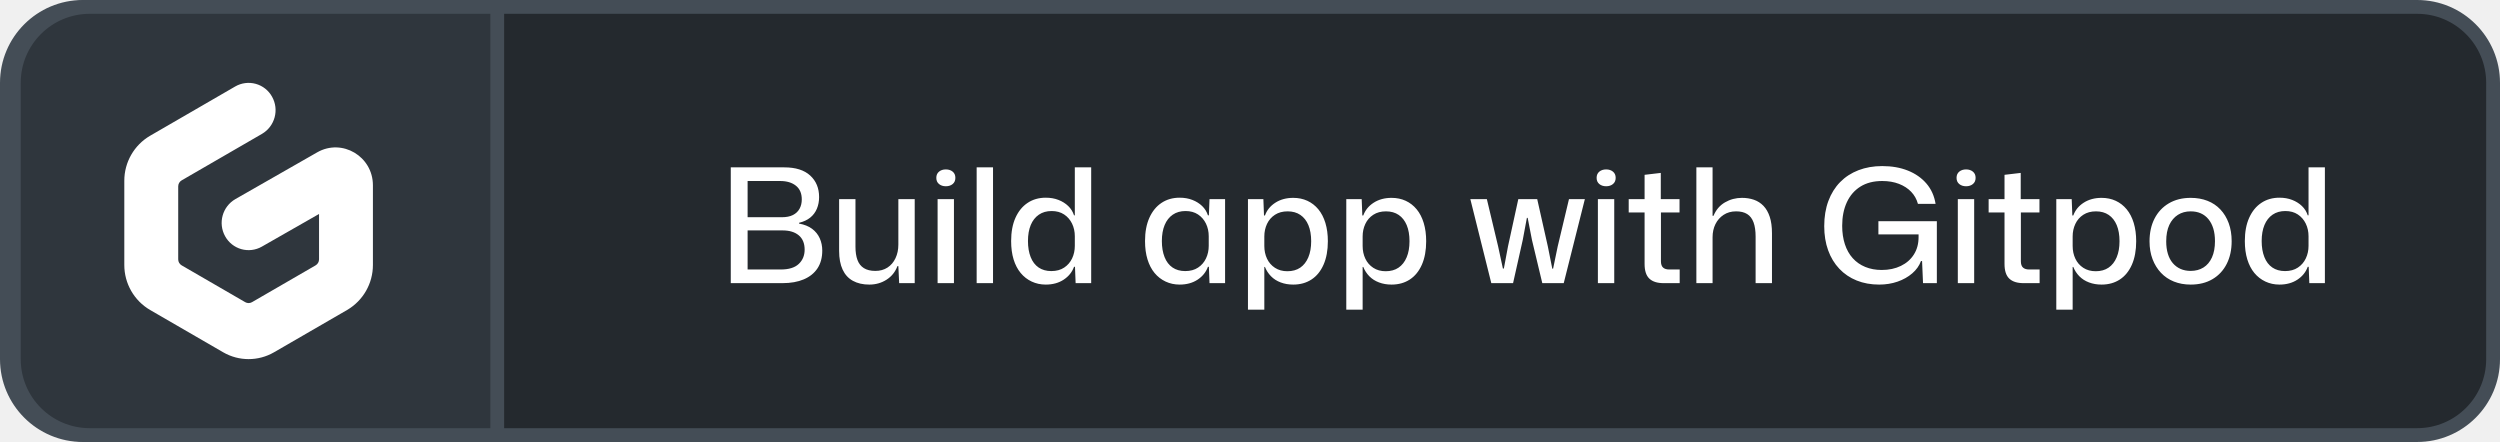
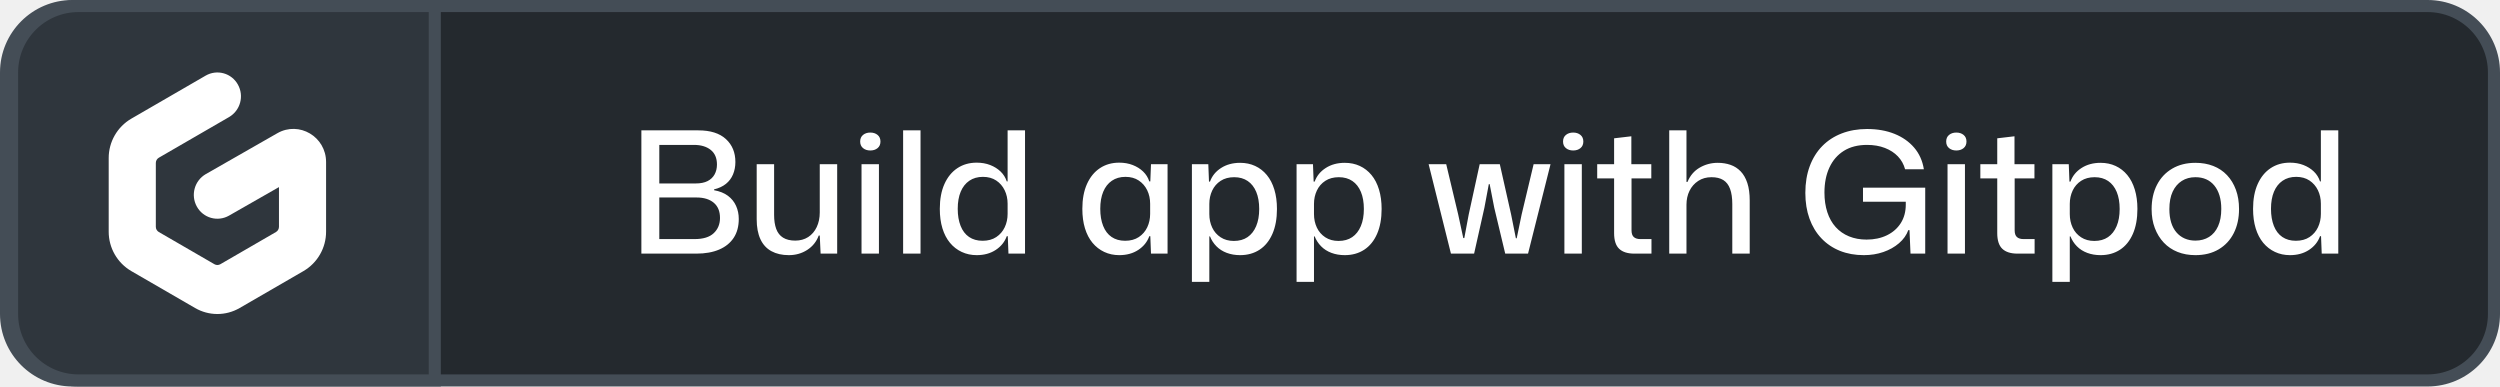
- <svg xmlns="http://www.w3.org/2000/svg" fill="none" height="32" viewBox="0 0 181 32" width="181" role="img" aria-label="Build app with Gitpod">
-   <rect x="0.5" y="0.5" width="180" height="31" rx="5.5" fill="#24292e" stroke="#444d56" />
+ <svg xmlns="http://www.w3.org/2000/svg" fill="none" height="32" viewBox="0 0 207 32" width="207" role="img" aria-label="Build app with Gitpod">
+   <rect x="0.5" y="0.5" width="206" height="31" rx="5.5" fill="#24292e" stroke="#444d56" />
  <path d="m6.5.5h29.5v31h-29.5c-3.038 0-5.5-2.462-5.5-5.5v-20c0-3.038 2.462-5.5 5.5-5.5z" fill="#2f363d" stroke="#444d56" />
  <path fill="#fff" transform="translate(8 6) scale(0.8333)" d="M14.033 1.195a2.387 2.387 0 0 1-.87 3.235l-6.98 4.04a.602.602 0 0 0-.3.522v6.342a.6.6 0 0 0 .3.521l5.524 3.199a.585.585 0 0 0 .586 0l5.527-3.199a.603.603 0 0 0 .299-.52V11.39l-4.969 2.838a2.326 2.326 0 0 1-3.19-.9 2.388 2.388 0 0 1 .89-3.23l7.108-4.062C20.123 4.8 22.8 6.384 22.8 8.901v6.914a4.524 4.524 0 0 1-2.245 3.919l-6.345 3.672a4.407 4.407 0 0 1-4.422 0l-6.344-3.672A4.524 4.524 0 0 1 1.2 15.816V8.51a4.524 4.524 0 0 1 2.245-3.918l7.393-4.28a2.326 2.326 0 0 1 3.195.883z" />
-   <path fill="#fff" d="M52.908 20.5V12.117H56.784Q58.014 12.117 58.659 12.709Q59.303 13.301 59.303 14.267Q59.303 14.727 59.142 15.112Q58.98 15.498 58.659 15.756Q58.337 16.015 57.853 16.13V16.188Q58.428 16.291 58.797 16.567Q59.165 16.843 59.349 17.251Q59.532 17.66 59.532 18.142Q59.532 18.901 59.188 19.425Q58.843 19.948 58.198 20.224Q57.554 20.5 56.646 20.5ZM54.127 19.511H56.531Q57.405 19.511 57.831 19.108Q58.256 18.706 58.256 18.073Q58.256 17.395 57.831 17.038Q57.405 16.682 56.657 16.682H54.127ZM54.127 15.727H56.6Q57.094 15.727 57.411 15.566Q57.727 15.405 57.888 15.112Q58.049 14.819 58.049 14.439Q58.049 13.784 57.623 13.445Q57.198 13.105 56.485 13.105H54.127ZM62.937 20.604Q62.246 20.604 61.752 20.333Q61.258 20.063 61.005 19.517Q60.752 18.971 60.752 18.166V14.416H61.936V17.866Q61.936 18.43 62.08 18.821Q62.224 19.212 62.546 19.413Q62.867 19.614 63.373 19.614Q63.88 19.614 64.253 19.373Q64.627 19.131 64.834 18.694Q65.041 18.258 65.041 17.706V14.416H66.225V20.5H65.099L65.041 19.27H64.972Q64.742 19.89 64.19 20.247Q63.638 20.604 62.937 20.604ZM67.882 20.5V14.416H69.066V20.5ZM68.48 13.485Q68.18 13.485 67.985 13.324Q67.789 13.163 67.789 12.875Q67.789 12.588 67.985 12.427Q68.18 12.266 68.48 12.266Q68.778 12.266 68.974 12.427Q69.169 12.588 69.169 12.875Q69.169 13.163 68.974 13.324Q68.778 13.485 68.48 13.485ZM70.71 20.5V12.117H71.895V20.5ZM75.713 20.604Q75.161 20.604 74.695 20.385Q74.229 20.166 73.896 19.764Q73.562 19.361 73.384 18.781Q73.206 18.2 73.206 17.453Q73.206 16.463 73.522 15.762Q73.838 15.061 74.402 14.687Q74.965 14.313 75.713 14.313Q76.219 14.313 76.633 14.474Q77.047 14.635 77.34 14.917Q77.633 15.198 77.76 15.59H77.817V12.117H79.002V20.5H77.875L77.829 19.316H77.76Q77.553 19.89 77.012 20.247Q76.472 20.604 75.713 20.604ZM76.115 19.626Q76.667 19.626 77.047 19.373Q77.426 19.12 77.622 18.706Q77.817 18.292 77.817 17.797V17.108Q77.817 16.602 77.616 16.188Q77.415 15.774 77.041 15.526Q76.667 15.279 76.138 15.279Q75.598 15.279 75.213 15.543Q74.827 15.808 74.626 16.291Q74.425 16.774 74.425 17.453Q74.425 18.119 74.62 18.614Q74.816 19.108 75.195 19.367Q75.575 19.626 76.115 19.626ZM85.407 20.604Q84.855 20.604 84.39 20.385Q83.924 20.166 83.59 19.764Q83.257 19.361 83.079 18.781Q82.9 18.2 82.9 17.453Q82.9 16.463 83.217 15.762Q83.533 15.061 84.096 14.687Q84.66 14.313 85.407 14.313Q85.913 14.313 86.327 14.474Q86.741 14.635 87.035 14.917Q87.328 15.198 87.454 15.59H87.523L87.569 14.416H88.696V20.5H87.569L87.523 19.316H87.454Q87.247 19.89 86.707 20.247Q86.166 20.604 85.407 20.604ZM85.81 19.626Q86.362 19.626 86.741 19.373Q87.121 19.12 87.316 18.706Q87.512 18.292 87.512 17.797V17.108Q87.512 16.602 87.311 16.188Q87.109 15.774 86.736 15.526Q86.362 15.279 85.833 15.279Q85.292 15.279 84.907 15.543Q84.522 15.808 84.321 16.291Q84.119 16.774 84.119 17.453Q84.119 18.119 84.315 18.614Q84.51 19.108 84.89 19.367Q85.269 19.626 85.81 19.626ZM90.352 22.421V14.416H91.468L91.514 15.601H91.583Q91.79 15.026 92.336 14.675Q92.882 14.325 93.63 14.325Q94.193 14.325 94.653 14.537Q95.113 14.75 95.447 15.152Q95.78 15.555 95.959 16.142Q96.137 16.728 96.137 17.464Q96.137 18.453 95.826 19.16Q95.516 19.867 94.952 20.236Q94.389 20.604 93.63 20.604Q93.135 20.604 92.721 20.448Q92.307 20.293 92.02 20Q91.732 19.706 91.583 19.327H91.537V22.421ZM93.204 19.637Q93.756 19.637 94.136 19.379Q94.515 19.12 94.722 18.631Q94.929 18.142 94.929 17.464Q94.929 16.785 94.728 16.302Q94.527 15.819 94.147 15.561Q93.768 15.302 93.227 15.302Q92.687 15.302 92.307 15.549Q91.928 15.796 91.732 16.21Q91.537 16.625 91.537 17.119V17.809Q91.537 18.315 91.732 18.729Q91.928 19.143 92.307 19.39Q92.687 19.637 93.204 19.637ZM97.471 22.421V14.416H98.586L98.632 15.601H98.701Q98.908 15.026 99.455 14.675Q100.001 14.325 100.748 14.325Q101.312 14.325 101.772 14.537Q102.232 14.75 102.565 15.152Q102.899 15.555 103.077 16.142Q103.255 16.728 103.255 17.464Q103.255 18.453 102.945 19.16Q102.634 19.867 102.071 20.236Q101.507 20.604 100.748 20.604Q100.254 20.604 99.84 20.448Q99.426 20.293 99.138 20Q98.851 19.706 98.701 19.327H98.655V22.421ZM100.323 19.637Q100.875 19.637 101.254 19.379Q101.634 19.12 101.841 18.631Q102.048 18.142 102.048 17.464Q102.048 16.785 101.847 16.302Q101.645 15.819 101.266 15.561Q100.886 15.302 100.346 15.302Q99.805 15.302 99.426 15.549Q99.046 15.796 98.851 16.21Q98.655 16.625 98.655 17.119V17.809Q98.655 18.315 98.851 18.729Q99.046 19.143 99.426 19.39Q99.805 19.637 100.323 19.637ZM107.97 20.5 106.452 14.416H107.648L108.465 17.843L108.81 19.442H108.879L109.178 17.843L109.925 14.416H111.294L112.064 17.843L112.386 19.453H112.444L112.777 17.843L113.594 14.416H114.744L113.214 20.5H111.662L110.914 17.372L110.604 15.774H110.546L110.247 17.372L109.546 20.5ZM115.687 20.5V14.416H116.871V20.5ZM116.285 13.485Q115.986 13.485 115.79 13.324Q115.595 13.163 115.595 12.875Q115.595 12.588 115.79 12.427Q115.986 12.266 116.285 12.266Q116.584 12.266 116.779 12.427Q116.975 12.588 116.975 12.875Q116.975 13.163 116.779 13.324Q116.584 13.485 116.285 13.485ZM120.448 20.5Q119.758 20.5 119.413 20.172Q119.068 19.845 119.068 19.108V15.383H117.918V14.416H119.068V12.657L120.241 12.519V14.416H121.598V15.383H120.252V18.913Q120.252 19.235 120.408 19.373Q120.563 19.511 120.85 19.511H121.609V20.5ZM122.817 20.5V12.117H123.99V15.624H124.059Q124.323 14.98 124.887 14.652Q125.45 14.325 126.117 14.325Q126.589 14.325 126.986 14.463Q127.382 14.601 127.676 14.905Q127.969 15.21 128.13 15.699Q128.291 16.188 128.291 16.889V20.5H127.106V17.131Q127.106 16.509 126.957 16.101Q126.807 15.693 126.497 15.498Q126.186 15.302 125.692 15.302Q125.174 15.302 124.789 15.555Q124.404 15.808 124.197 16.228Q123.99 16.648 123.99 17.177V20.5ZM136.053 20.604Q135.156 20.604 134.426 20.31Q133.696 20.017 133.167 19.459Q132.638 18.901 132.356 18.119Q132.074 17.337 132.074 16.372Q132.074 15.36 132.373 14.555Q132.672 13.75 133.224 13.186Q133.776 12.623 134.553 12.323Q135.329 12.024 136.272 12.024Q137.318 12.024 138.135 12.352Q138.951 12.68 139.475 13.29Q139.998 13.899 140.136 14.761H138.859Q138.721 14.256 138.371 13.888Q138.02 13.52 137.485 13.312Q136.95 13.105 136.272 13.105Q135.34 13.105 134.696 13.508Q134.052 13.91 133.713 14.641Q133.374 15.371 133.374 16.349Q133.374 17.084 133.569 17.682Q133.765 18.28 134.139 18.694Q134.512 19.108 135.047 19.327Q135.582 19.546 136.237 19.546Q137.019 19.546 137.623 19.252Q138.227 18.959 138.566 18.424Q138.905 17.889 138.905 17.165V16.97H135.996V16.015H140.228V20.5H139.227L139.158 18.901H139.078Q138.894 19.407 138.445 19.793Q137.997 20.178 137.382 20.391Q136.766 20.604 136.053 20.604ZM141.746 20.5V14.416H142.93V20.5ZM142.344 13.485Q142.045 13.485 141.849 13.324Q141.654 13.163 141.654 12.875Q141.654 12.588 141.849 12.427Q142.045 12.266 142.344 12.266Q142.643 12.266 142.838 12.427Q143.034 12.588 143.034 12.875Q143.034 13.163 142.838 13.324Q142.643 13.485 142.344 13.485ZM146.507 20.5Q145.817 20.5 145.472 20.172Q145.127 19.845 145.127 19.108V15.383H143.977V14.416H145.127V12.657L146.3 12.519V14.416H147.657V15.383H146.311V18.913Q146.311 19.235 146.467 19.373Q146.622 19.511 146.909 19.511H147.668V20.5ZM148.876 22.421V14.416H149.991L150.037 15.601H150.106Q150.313 15.026 150.86 14.675Q151.406 14.325 152.153 14.325Q152.717 14.325 153.177 14.537Q153.637 14.75 153.97 15.152Q154.304 15.555 154.482 16.142Q154.66 16.728 154.66 17.464Q154.66 18.453 154.35 19.16Q154.039 19.867 153.476 20.236Q152.912 20.604 152.153 20.604Q151.659 20.604 151.245 20.448Q150.831 20.293 150.543 20Q150.256 19.706 150.106 19.327H150.06V22.421ZM151.728 19.637Q152.28 19.637 152.659 19.379Q153.039 19.12 153.246 18.631Q153.453 18.142 153.453 17.464Q153.453 16.785 153.252 16.302Q153.05 15.819 152.671 15.561Q152.291 15.302 151.751 15.302Q151.21 15.302 150.831 15.549Q150.451 15.796 150.256 16.21Q150.06 16.625 150.06 17.119V17.809Q150.06 18.315 150.256 18.729Q150.451 19.143 150.831 19.39Q151.21 19.637 151.728 19.637ZM158.605 20.604Q157.938 20.604 157.392 20.385Q156.845 20.166 156.454 19.752Q156.063 19.338 155.845 18.764Q155.626 18.189 155.626 17.476Q155.626 16.532 155.989 15.825Q156.351 15.118 157.024 14.721Q157.696 14.325 158.605 14.325Q159.272 14.325 159.818 14.537Q160.364 14.75 160.755 15.164Q161.146 15.578 161.359 16.159Q161.572 16.739 161.572 17.464Q161.572 18.395 161.215 19.103Q160.859 19.81 160.192 20.207Q159.525 20.604 158.605 20.604ZM158.605 19.614Q159.134 19.614 159.531 19.367Q159.927 19.12 160.146 18.637Q160.364 18.154 160.364 17.464Q160.364 16.947 160.244 16.55Q160.123 16.153 159.893 15.871Q159.663 15.59 159.341 15.446Q159.019 15.302 158.605 15.302Q158.076 15.302 157.679 15.555Q157.282 15.808 157.058 16.285Q156.834 16.762 156.834 17.476Q156.834 17.982 156.955 18.378Q157.075 18.775 157.311 19.051Q157.547 19.327 157.875 19.471Q158.202 19.614 158.605 19.614ZM165.033 20.604Q164.481 20.604 164.016 20.385Q163.55 20.166 163.216 19.764Q162.883 19.361 162.705 18.781Q162.526 18.2 162.526 17.453Q162.526 16.463 162.843 15.762Q163.159 15.061 163.722 14.687Q164.286 14.313 165.033 14.313Q165.539 14.313 165.953 14.474Q166.367 14.635 166.661 14.917Q166.954 15.198 167.08 15.59H167.138V12.117H168.322V20.5H167.195L167.149 19.316H167.08Q166.873 19.89 166.333 20.247Q165.792 20.604 165.033 20.604ZM165.436 19.626Q165.988 19.626 166.367 19.373Q166.747 19.12 166.942 18.706Q167.138 18.292 167.138 17.797V17.108Q167.138 16.602 166.937 16.188Q166.735 15.774 166.362 15.526Q165.988 15.279 165.459 15.279Q164.918 15.279 164.533 15.543Q164.148 15.808 163.947 16.291Q163.745 16.774 163.745 17.453Q163.745 18.119 163.941 18.614Q164.136 19.108 164.516 19.367Q164.895 19.626 165.436 19.626Z" />
+   <path fill="#fff" d="M53.106 21.0V10.794H57.824Q59.322 10.794 60.106 11.515Q60.89 12.236 60.89 13.412Q60.89 13.972 60.694 14.441Q60.498 14.91 60.106 15.225Q59.714 15.54 59.126 15.68V15.75Q59.826 15.876 60.274 16.212Q60.722 16.548 60.946 17.045Q61.17 17.542 61.17 18.13Q61.17 19.054 60.75 19.691Q60.33 20.328 59.546 20.664Q58.762 21.0 57.656 21.0ZM54.59 19.796H57.516Q58.58 19.796 59.098 19.306Q59.616 18.816 59.616 18.046Q59.616 17.22 59.098 16.786Q58.58 16.352 57.67 16.352H54.59ZM54.59 15.19H57.6Q58.202 15.19 58.587 14.994Q58.972 14.798 59.168 14.441Q59.364 14.084 59.364 13.622Q59.364 12.824 58.846 12.411Q58.328 11.998 57.46 11.998H54.59ZM65.314 21.126Q64.474 21.126 63.872 20.797Q63.27 20.468 62.962 19.803Q62.654 19.138 62.654 18.158V13.594H64.096V17.794Q64.096 18.48 64.271 18.956Q64.446 19.432 64.838 19.677Q65.23 19.922 65.846 19.922Q66.462 19.922 66.917 19.628Q67.372 19.334 67.624 18.802Q67.876 18.27 67.876 17.598V13.594H69.318V21.0H67.946L67.876 19.502H67.792Q67.512 20.258 66.84 20.692Q66.168 21.126 65.314 21.126ZM71.334 21.0V13.594H72.776V21.0ZM72.062 12.46Q71.698 12.46 71.46 12.264Q71.222 12.068 71.222 11.718Q71.222 11.368 71.46 11.172Q71.698 10.976 72.062 10.976Q72.426 10.976 72.664 11.172Q72.902 11.368 72.902 11.718Q72.902 12.068 72.664 12.264Q72.426 12.46 72.062 12.46ZM74.778 21.0V10.794H76.22V21.0ZM80.868 21.126Q80.196 21.126 79.629 20.86Q79.062 20.594 78.656 20.104Q78.25 19.614 78.033 18.907Q77.816 18.2 77.816 17.29Q77.816 16.086 78.201 15.232Q78.586 14.378 79.272 13.923Q79.958 13.468 80.868 13.468Q81.484 13.468 81.988 13.664Q82.492 13.86 82.849 14.203Q83.206 14.546 83.36 15.022H83.43V10.794H84.872V21.0H83.5L83.444 19.558H83.36Q83.108 20.258 82.45 20.692Q81.792 21.126 80.868 21.126ZM81.358 19.936Q82.03 19.936 82.492 19.628Q82.954 19.32 83.192 18.816Q83.43 18.312 83.43 17.71V16.87Q83.43 16.254 83.185 15.75Q82.94 15.246 82.485 14.945Q82.03 14.644 81.386 14.644Q80.728 14.644 80.259 14.966Q79.79 15.288 79.545 15.876Q79.3 16.464 79.3 17.29Q79.3 18.102 79.538 18.704Q79.776 19.306 80.238 19.621Q80.7 19.936 81.358 19.936ZM92.67 21.126Q91.998 21.126 91.431 20.86Q90.864 20.594 90.458 20.104Q90.052 19.614 89.835 18.907Q89.618 18.2 89.618 17.29Q89.618 16.086 90.003 15.232Q90.388 14.378 91.074 13.923Q91.76 13.468 92.67 13.468Q93.286 13.468 93.79 13.664Q94.294 13.86 94.651 14.203Q95.008 14.546 95.162 15.022H95.246L95.302 13.594H96.674V21.0H95.302L95.246 19.558H95.162Q94.91 20.258 94.252 20.692Q93.594 21.126 92.67 21.126ZM93.16 19.936Q93.832 19.936 94.294 19.628Q94.756 19.32 94.994 18.816Q95.232 18.312 95.232 17.71V16.87Q95.232 16.254 94.987 15.75Q94.742 15.246 94.287 14.945Q93.832 14.644 93.188 14.644Q92.53 14.644 92.061 14.966Q91.592 15.288 91.347 15.876Q91.102 16.464 91.102 17.29Q91.102 18.102 91.34 18.704Q91.578 19.306 92.04 19.621Q92.502 19.936 93.16 19.936ZM98.69 23.338V13.594H100.048L100.104 15.036H100.188Q100.44 14.336 101.105 13.909Q101.77 13.482 102.68 13.482Q103.366 13.482 103.926 13.741Q104.486 14.0 104.892 14.49Q105.298 14.98 105.515 15.694Q105.732 16.408 105.732 17.304Q105.732 18.508 105.354 19.369Q104.976 20.23 104.29 20.678Q103.604 21.126 102.68 21.126Q102.078 21.126 101.574 20.937Q101.07 20.748 100.72 20.391Q100.37 20.034 100.188 19.572H100.132V23.338ZM102.162 19.95Q102.834 19.95 103.296 19.635Q103.758 19.32 104.01 18.725Q104.262 18.13 104.262 17.304Q104.262 16.478 104.017 15.89Q103.772 15.302 103.31 14.987Q102.848 14.672 102.19 14.672Q101.532 14.672 101.07 14.973Q100.608 15.274 100.37 15.778Q100.132 16.282 100.132 16.884V17.724Q100.132 18.34 100.37 18.844Q100.608 19.348 101.07 19.649Q101.532 19.95 102.162 19.95ZM107.356 23.338V13.594H108.714L108.77 15.036H108.854Q109.106 14.336 109.771 13.909Q110.436 13.482 111.346 13.482Q112.032 13.482 112.592 13.741Q113.152 14.0 113.558 14.49Q113.964 14.98 114.181 15.694Q114.398 16.408 114.398 17.304Q114.398 18.508 114.02 19.369Q113.642 20.23 112.956 20.678Q112.27 21.126 111.346 21.126Q110.744 21.126 110.24 20.937Q109.736 20.748 109.386 20.391Q109.036 20.034 108.854 19.572H108.798V23.338ZM110.828 19.95Q111.5 19.95 111.962 19.635Q112.424 19.32 112.676 18.725Q112.928 18.13 112.928 17.304Q112.928 16.478 112.683 15.89Q112.438 15.302 111.976 14.987Q111.514 14.672 110.856 14.672Q110.198 14.672 109.736 14.973Q109.274 15.274 109.036 15.778Q108.798 16.282 108.798 16.884V17.724Q108.798 18.34 109.036 18.844Q109.274 19.348 109.736 19.649Q110.198 19.95 110.828 19.95ZM120.138 21.0 118.29 13.594H119.746L120.74 17.766L121.16 19.712H121.244L121.608 17.766L122.518 13.594H124.184L125.122 17.766L125.514 19.726H125.584L125.99 17.766L126.984 13.594H128.384L126.522 21.0H124.632L123.722 17.192L123.344 15.246H123.274L122.91 17.192L122.056 21.0ZM129.532 21.0V13.594H130.974V21.0ZM130.26 12.46Q129.896 12.46 129.658 12.264Q129.42 12.068 129.42 11.718Q129.42 11.368 129.658 11.172Q129.896 10.976 130.26 10.976Q130.624 10.976 130.862 11.172Q131.1 11.368 131.1 11.718Q131.1 12.068 130.862 12.264Q130.624 12.46 130.26 12.46ZM135.328 21.0Q134.488 21.0 134.068 20.601Q133.648 20.202 133.648 19.306V14.77H132.248V13.594H133.648V11.452L135.076 11.284V13.594H136.728V14.77H135.09V19.068Q135.09 19.46 135.279 19.628Q135.468 19.796 135.818 19.796H136.742V21.0ZM138.212 21.0V10.794H139.64V15.064H139.724Q140.046 14.28 140.732 13.881Q141.418 13.482 142.23 13.482Q142.804 13.482 143.287 13.65Q143.77 13.818 144.127 14.189Q144.484 14.56 144.68 15.155Q144.876 15.75 144.876 16.604V21.0H143.434V16.898Q143.434 16.142 143.252 15.645Q143.07 15.148 142.692 14.91Q142.314 14.672 141.712 14.672Q141.082 14.672 140.613 14.98Q140.144 15.288 139.892 15.799Q139.64 16.31 139.64 16.954V21.0ZM154.326 21.126Q153.234 21.126 152.345 20.769Q151.456 20.412 150.812 19.733Q150.168 19.054 149.825 18.102Q149.482 17.15 149.482 15.974Q149.482 14.742 149.846 13.762Q150.21 12.782 150.882 12.096Q151.554 11.41 152.499 11.046Q153.444 10.682 154.592 10.682Q155.866 10.682 156.86 11.081Q157.854 11.48 158.491 12.222Q159.128 12.964 159.296 14.014H157.742Q157.574 13.398 157.147 12.95Q156.72 12.502 156.069 12.25Q155.418 11.998 154.592 11.998Q153.458 11.998 152.674 12.488Q151.89 12.978 151.477 13.867Q151.064 14.756 151.064 15.946Q151.064 16.842 151.302 17.57Q151.54 18.298 151.995 18.802Q152.45 19.306 153.101 19.572Q153.752 19.838 154.55 19.838Q155.502 19.838 156.237 19.481Q156.972 19.124 157.385 18.473Q157.798 17.822 157.798 16.94V16.702H154.256V15.54H159.408V21.0H158.19L158.106 19.054H158.008Q157.784 19.67 157.238 20.139Q156.692 20.608 155.943 20.867Q155.194 21.126 154.326 21.126ZM161.256 21.0V13.594H162.698V21.0ZM161.984 12.46Q161.62 12.46 161.382 12.264Q161.144 12.068 161.144 11.718Q161.144 11.368 161.382 11.172Q161.62 10.976 161.984 10.976Q162.348 10.976 162.586 11.172Q162.824 11.368 162.824 11.718Q162.824 12.068 162.586 12.264Q162.348 12.46 161.984 12.46ZM167.052 21.0Q166.212 21.0 165.792 20.601Q165.372 20.202 165.372 19.306V14.77H163.972V13.594H165.372V11.452L166.8 11.284V13.594H168.452V14.77H166.814V19.068Q166.814 19.46 167.003 19.628Q167.192 19.796 167.542 19.796H168.466V21.0ZM169.936 23.338V13.594H171.294L171.35 15.036H171.434Q171.686 14.336 172.351 13.909Q173.016 13.482 173.926 13.482Q174.612 13.482 175.172 13.741Q175.732 14.0 176.138 14.49Q176.544 14.98 176.761 15.694Q176.978 16.408 176.978 17.304Q176.978 18.508 176.6 19.369Q176.222 20.23 175.536 20.678Q174.85 21.126 173.926 21.126Q173.324 21.126 172.82 20.937Q172.316 20.748 171.966 20.391Q171.616 20.034 171.434 19.572H171.378V23.338ZM173.408 19.95Q174.08 19.95 174.542 19.635Q175.004 19.32 175.256 18.725Q175.508 18.13 175.508 17.304Q175.508 16.478 175.263 15.89Q175.018 15.302 174.556 14.987Q174.094 14.672 173.436 14.672Q172.778 14.672 172.316 14.973Q171.854 15.274 171.616 15.778Q171.378 16.282 171.378 16.884V17.724Q171.378 18.34 171.616 18.844Q171.854 19.348 172.316 19.649Q172.778 19.95 173.408 19.95ZM181.78 21.126Q180.968 21.126 180.303 20.86Q179.638 20.594 179.162 20.09Q178.686 19.586 178.42 18.886Q178.154 18.186 178.154 17.318Q178.154 16.17 178.595 15.309Q179.036 14.448 179.855 13.965Q180.674 13.482 181.78 13.482Q182.592 13.482 183.257 13.741Q183.922 14.0 184.398 14.504Q184.874 15.008 185.133 15.715Q185.392 16.422 185.392 17.304Q185.392 18.438 184.958 19.299Q184.524 20.16 183.712 20.643Q182.9 21.126 181.78 21.126ZM181.78 19.922Q182.424 19.922 182.907 19.621Q183.39 19.32 183.656 18.732Q183.922 18.144 183.922 17.304Q183.922 16.674 183.775 16.191Q183.628 15.708 183.348 15.365Q183.068 15.022 182.676 14.847Q182.284 14.672 181.78 14.672Q181.136 14.672 180.653 14.98Q180.17 15.288 179.897 15.869Q179.624 16.45 179.624 17.318Q179.624 17.934 179.771 18.417Q179.918 18.9 180.205 19.236Q180.492 19.572 180.891 19.747Q181.29 19.922 181.78 19.922ZM189.606 21.126Q188.934 21.126 188.367 20.86Q187.8 20.594 187.394 20.104Q186.988 19.614 186.771 18.907Q186.554 18.2 186.554 17.29Q186.554 16.086 186.939 15.232Q187.324 14.378 188.01 13.923Q188.696 13.468 189.606 13.468Q190.222 13.468 190.726 13.664Q191.23 13.86 191.587 14.203Q191.944 14.546 192.098 15.022H192.168V10.794H193.61V21.0H192.238L192.182 19.558H192.098Q191.846 20.258 191.188 20.692Q190.53 21.126 189.606 21.126ZM190.096 19.936Q190.768 19.936 191.23 19.628Q191.692 19.32 191.93 18.816Q192.168 18.312 192.168 17.71V16.87Q192.168 16.254 191.923 15.75Q191.678 15.246 191.223 14.945Q190.768 14.644 190.124 14.644Q189.466 14.644 188.997 14.966Q188.528 15.288 188.283 15.876Q188.038 16.464 188.038 17.29Q188.038 18.102 188.276 18.704Q188.514 19.306 188.976 19.621Q189.438 19.936 190.096 19.936Z" />
</svg>
